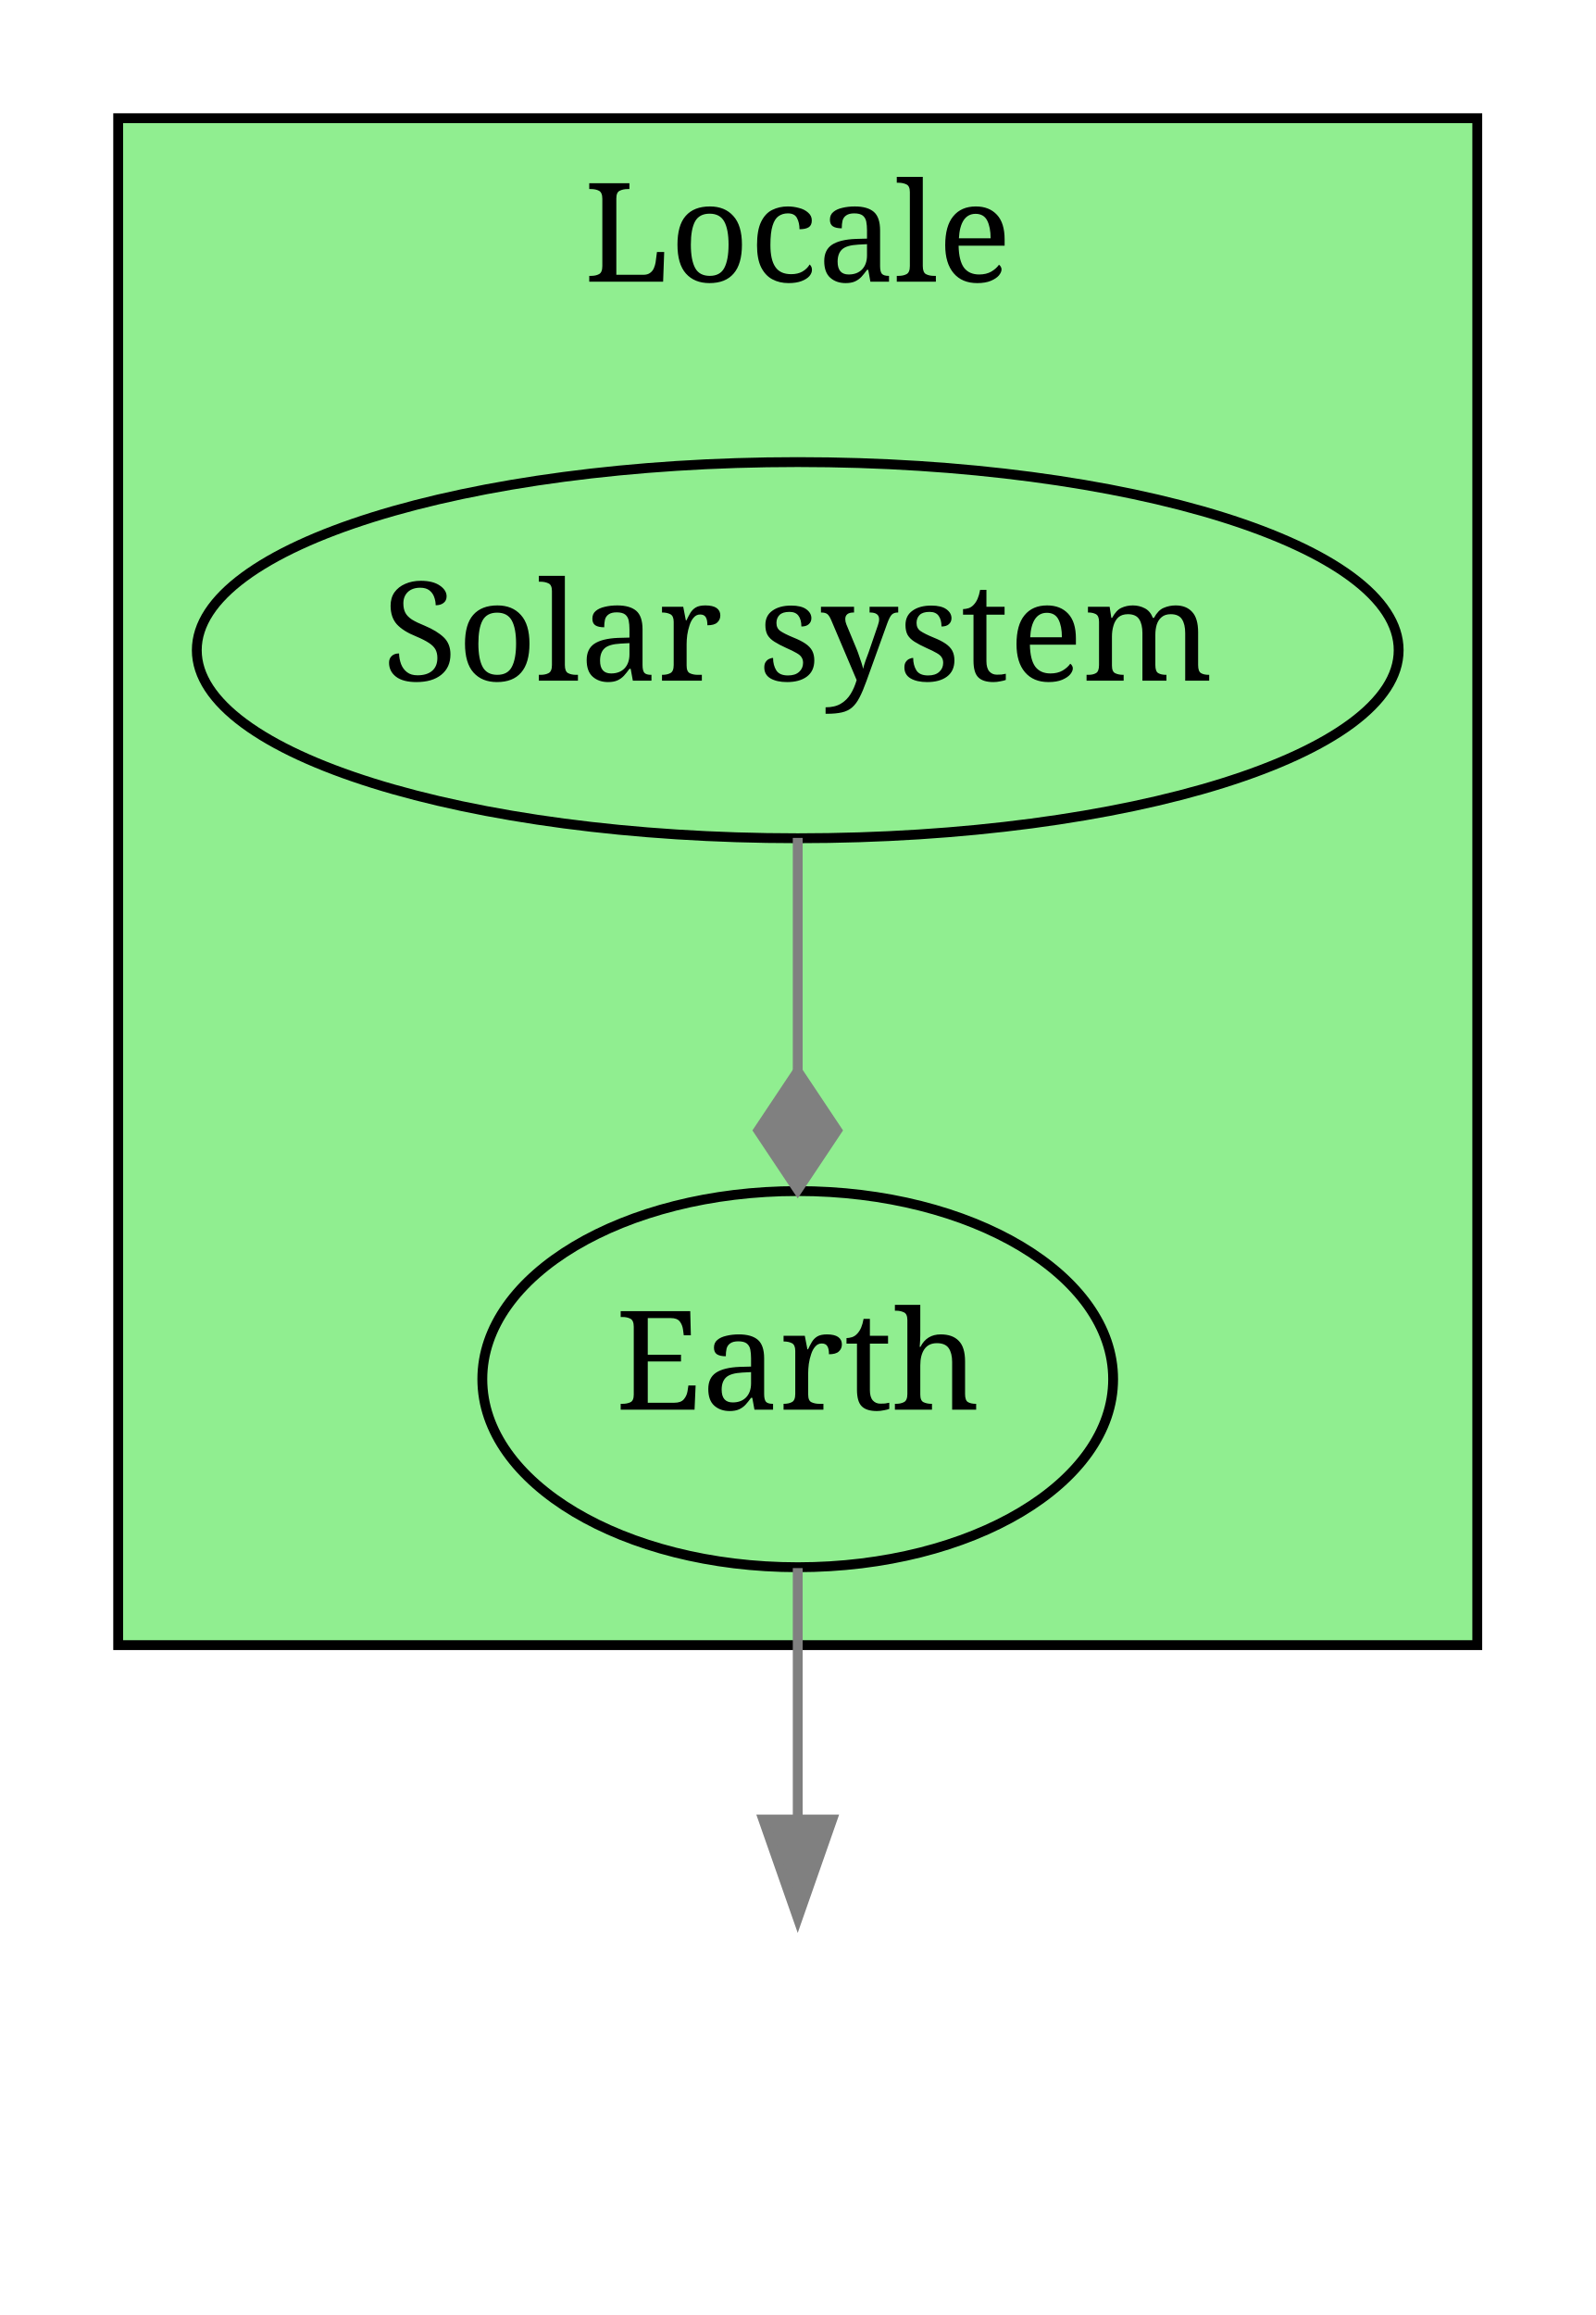
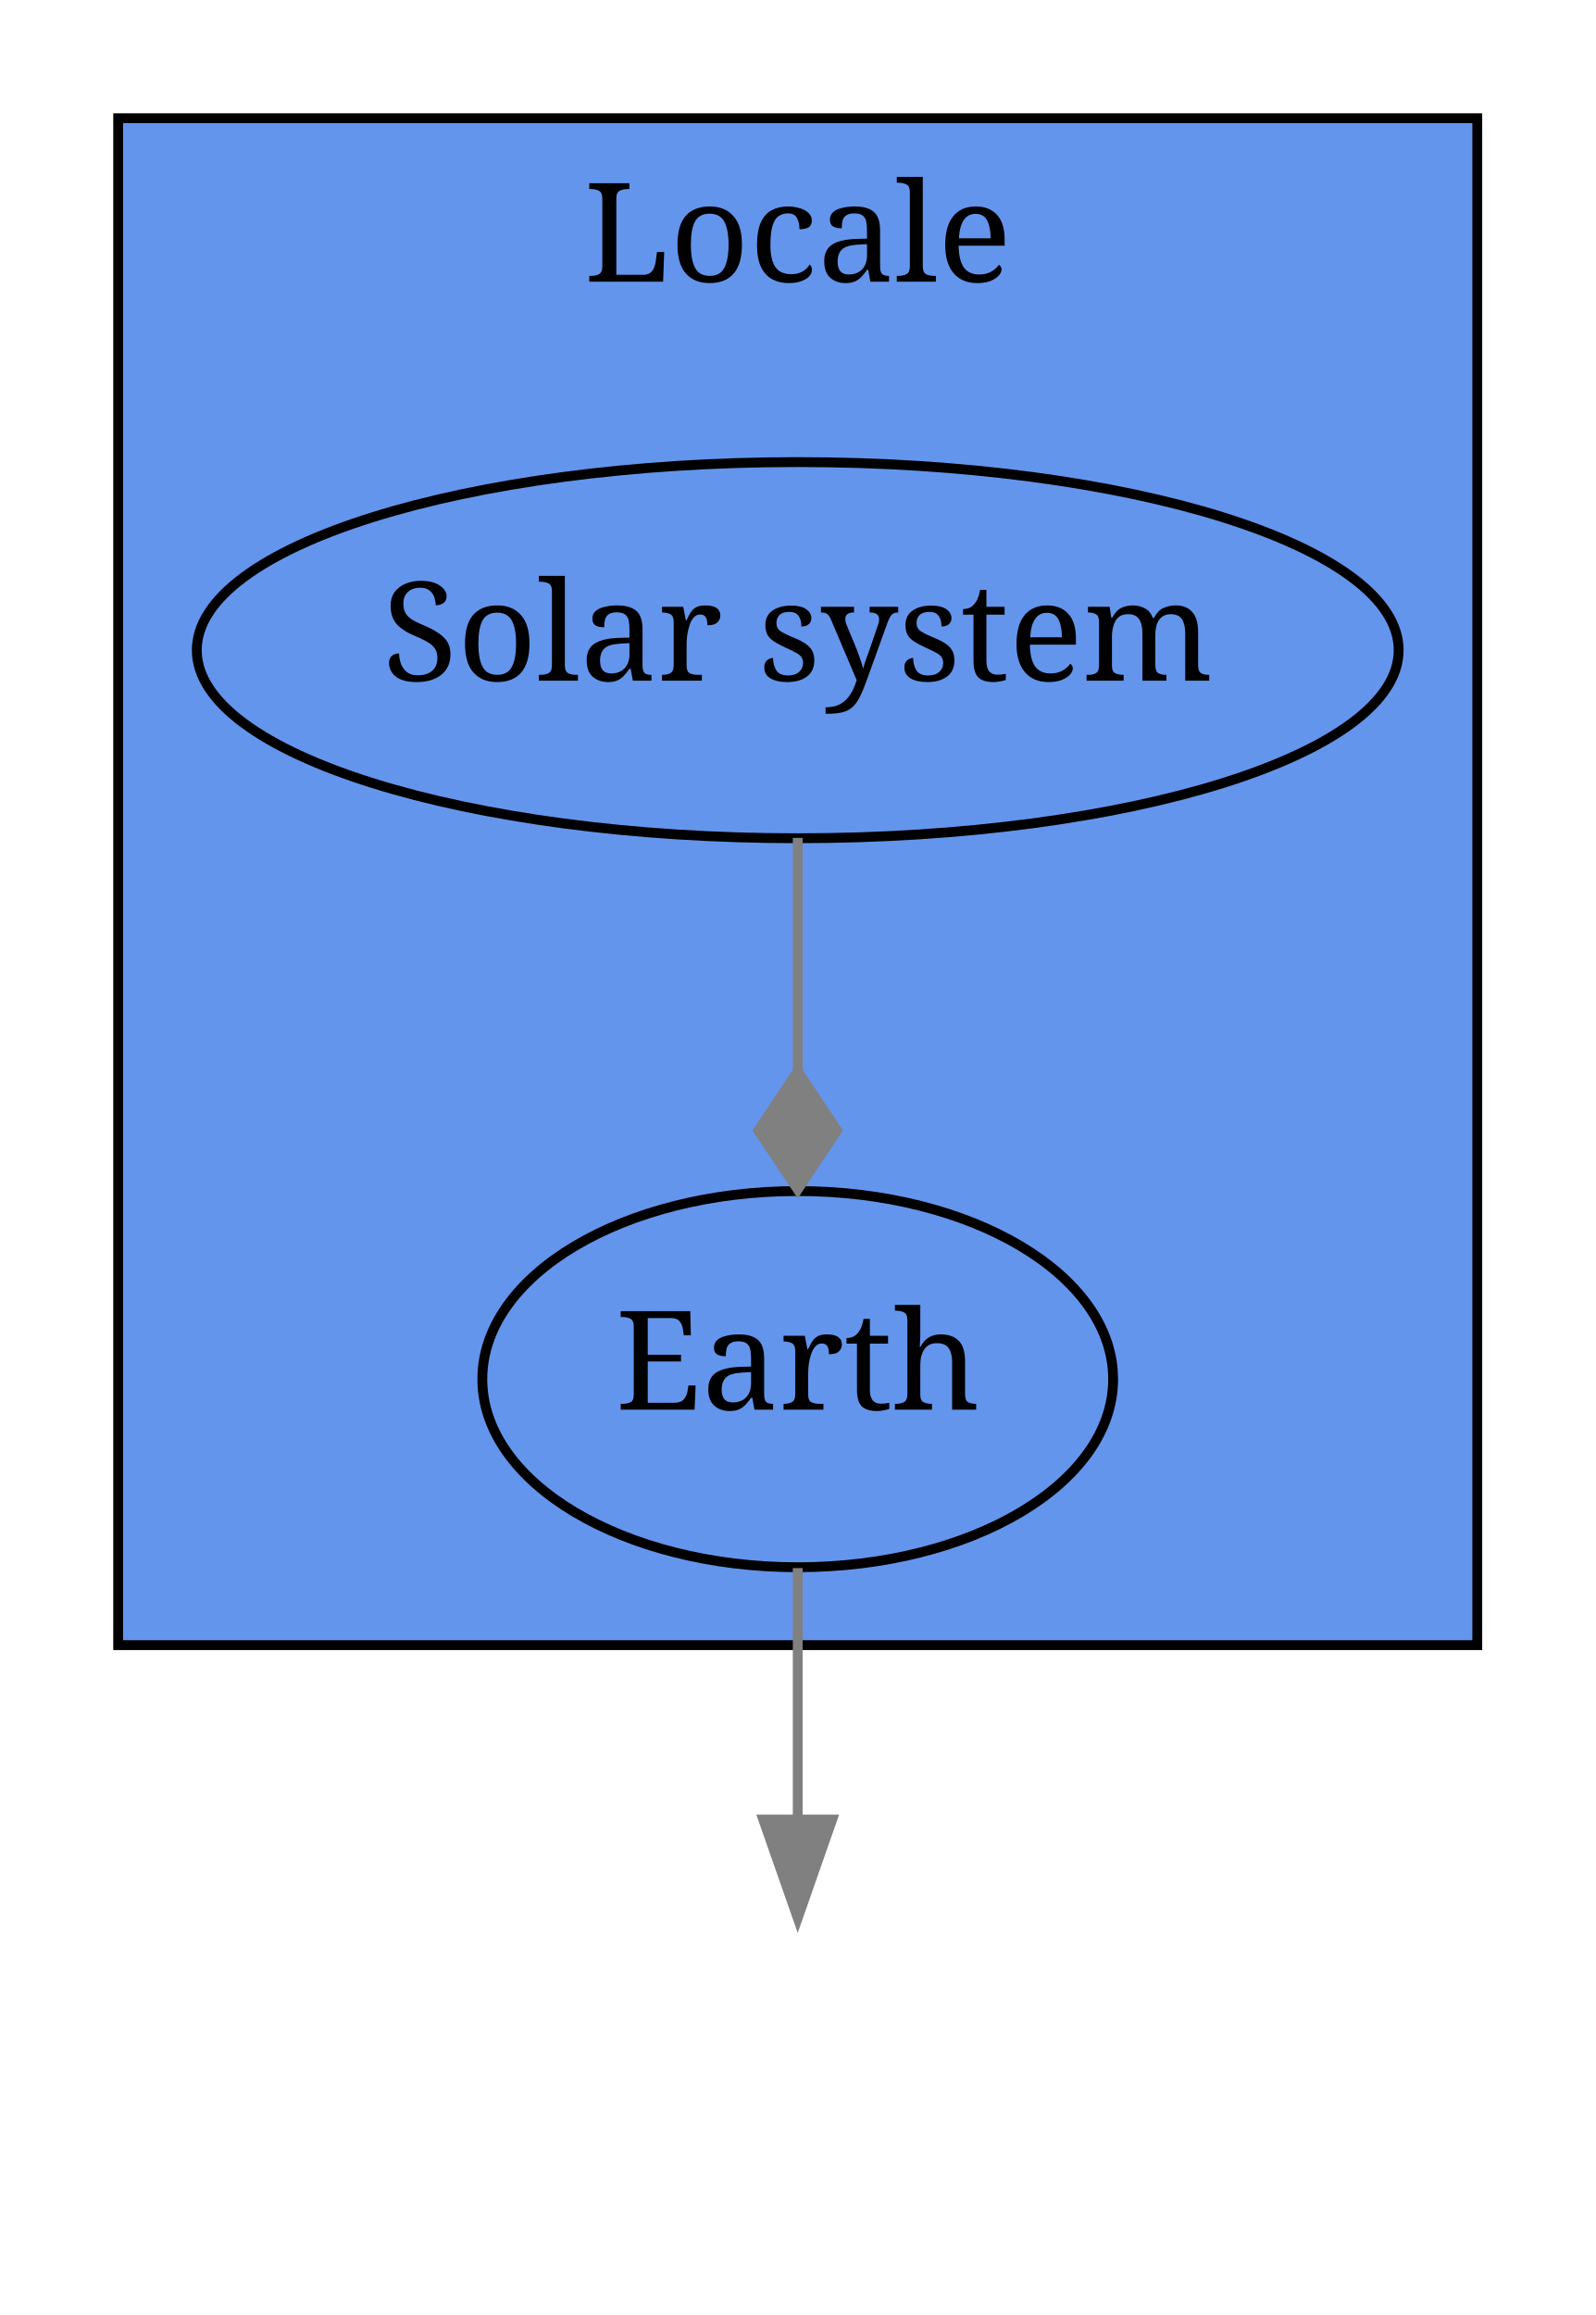
<svg xmlns="http://www.w3.org/2000/svg" width="162pt" height="235pt" viewBox="0.00 0.00 162.00 235.00">
  <g id="graph1" class="graph" transform="scale(1 1) rotate(0) translate(4 231)">
    <polygon fill="white" stroke="white" points="-4,5 -4,-231 159,-231 159,5 -4,5" />
    <g id="graph2" class="cluster">
-       <polygon fill="lightgreen" stroke="black" points="8,-64 8,-219 146,-219 146,-64 8,-64" />
+       <polygon fill="cornflowerblue" stroke="black" points="8,-64 8,-219 146,-219 146,-64 8,-64" />
      <text text-anchor="middle" x="77" y="-202.4" font-family="Times Roman,serif" font-size="14.00">Locale</text>
    </g>
    <g id="node2" class="node">
      <ellipse fill="none" stroke="black" cx="77" cy="-165" rx="61.018" ry="19.092" />
      <text text-anchor="middle" x="77" y="-161.9" font-family="Times Roman,serif" font-size="14.00">Solar system</text>
    </g>
    <g id="node3" class="node">
      <ellipse fill="none" stroke="black" cx="77" cy="-91" rx="32.026" ry="19.092" />
      <text text-anchor="middle" x="77" y="-87.9" font-family="Times Roman,serif" font-size="14.00">Earth</text>
    </g>
    <g id="edge3" class="edge">
      <path fill="none" stroke="grey" d="M77,-145.943C77,-138.749 77,-130.36 77,-122.336" />
      <polygon fill="grey" stroke="grey" points="77,-122.249 73,-116.249 77,-110.249 81,-116.249 77,-122.249" />
    </g>
    <g id="node4" class="node">
      <ellipse fill="none" stroke="none" cx="77" cy="-18" rx="27" ry="18" />
    </g>
    <g id="edge5" class="edge">
      <path fill="none" stroke="grey" d="M77,-71.82C77,-64.097 77,-55.028 77,-46.559" />
      <polygon fill="grey" stroke="grey" points="80.5,-46.297 77,-36.297 73.5,-46.297 80.5,-46.297" />
    </g>
  </g>
</svg>
